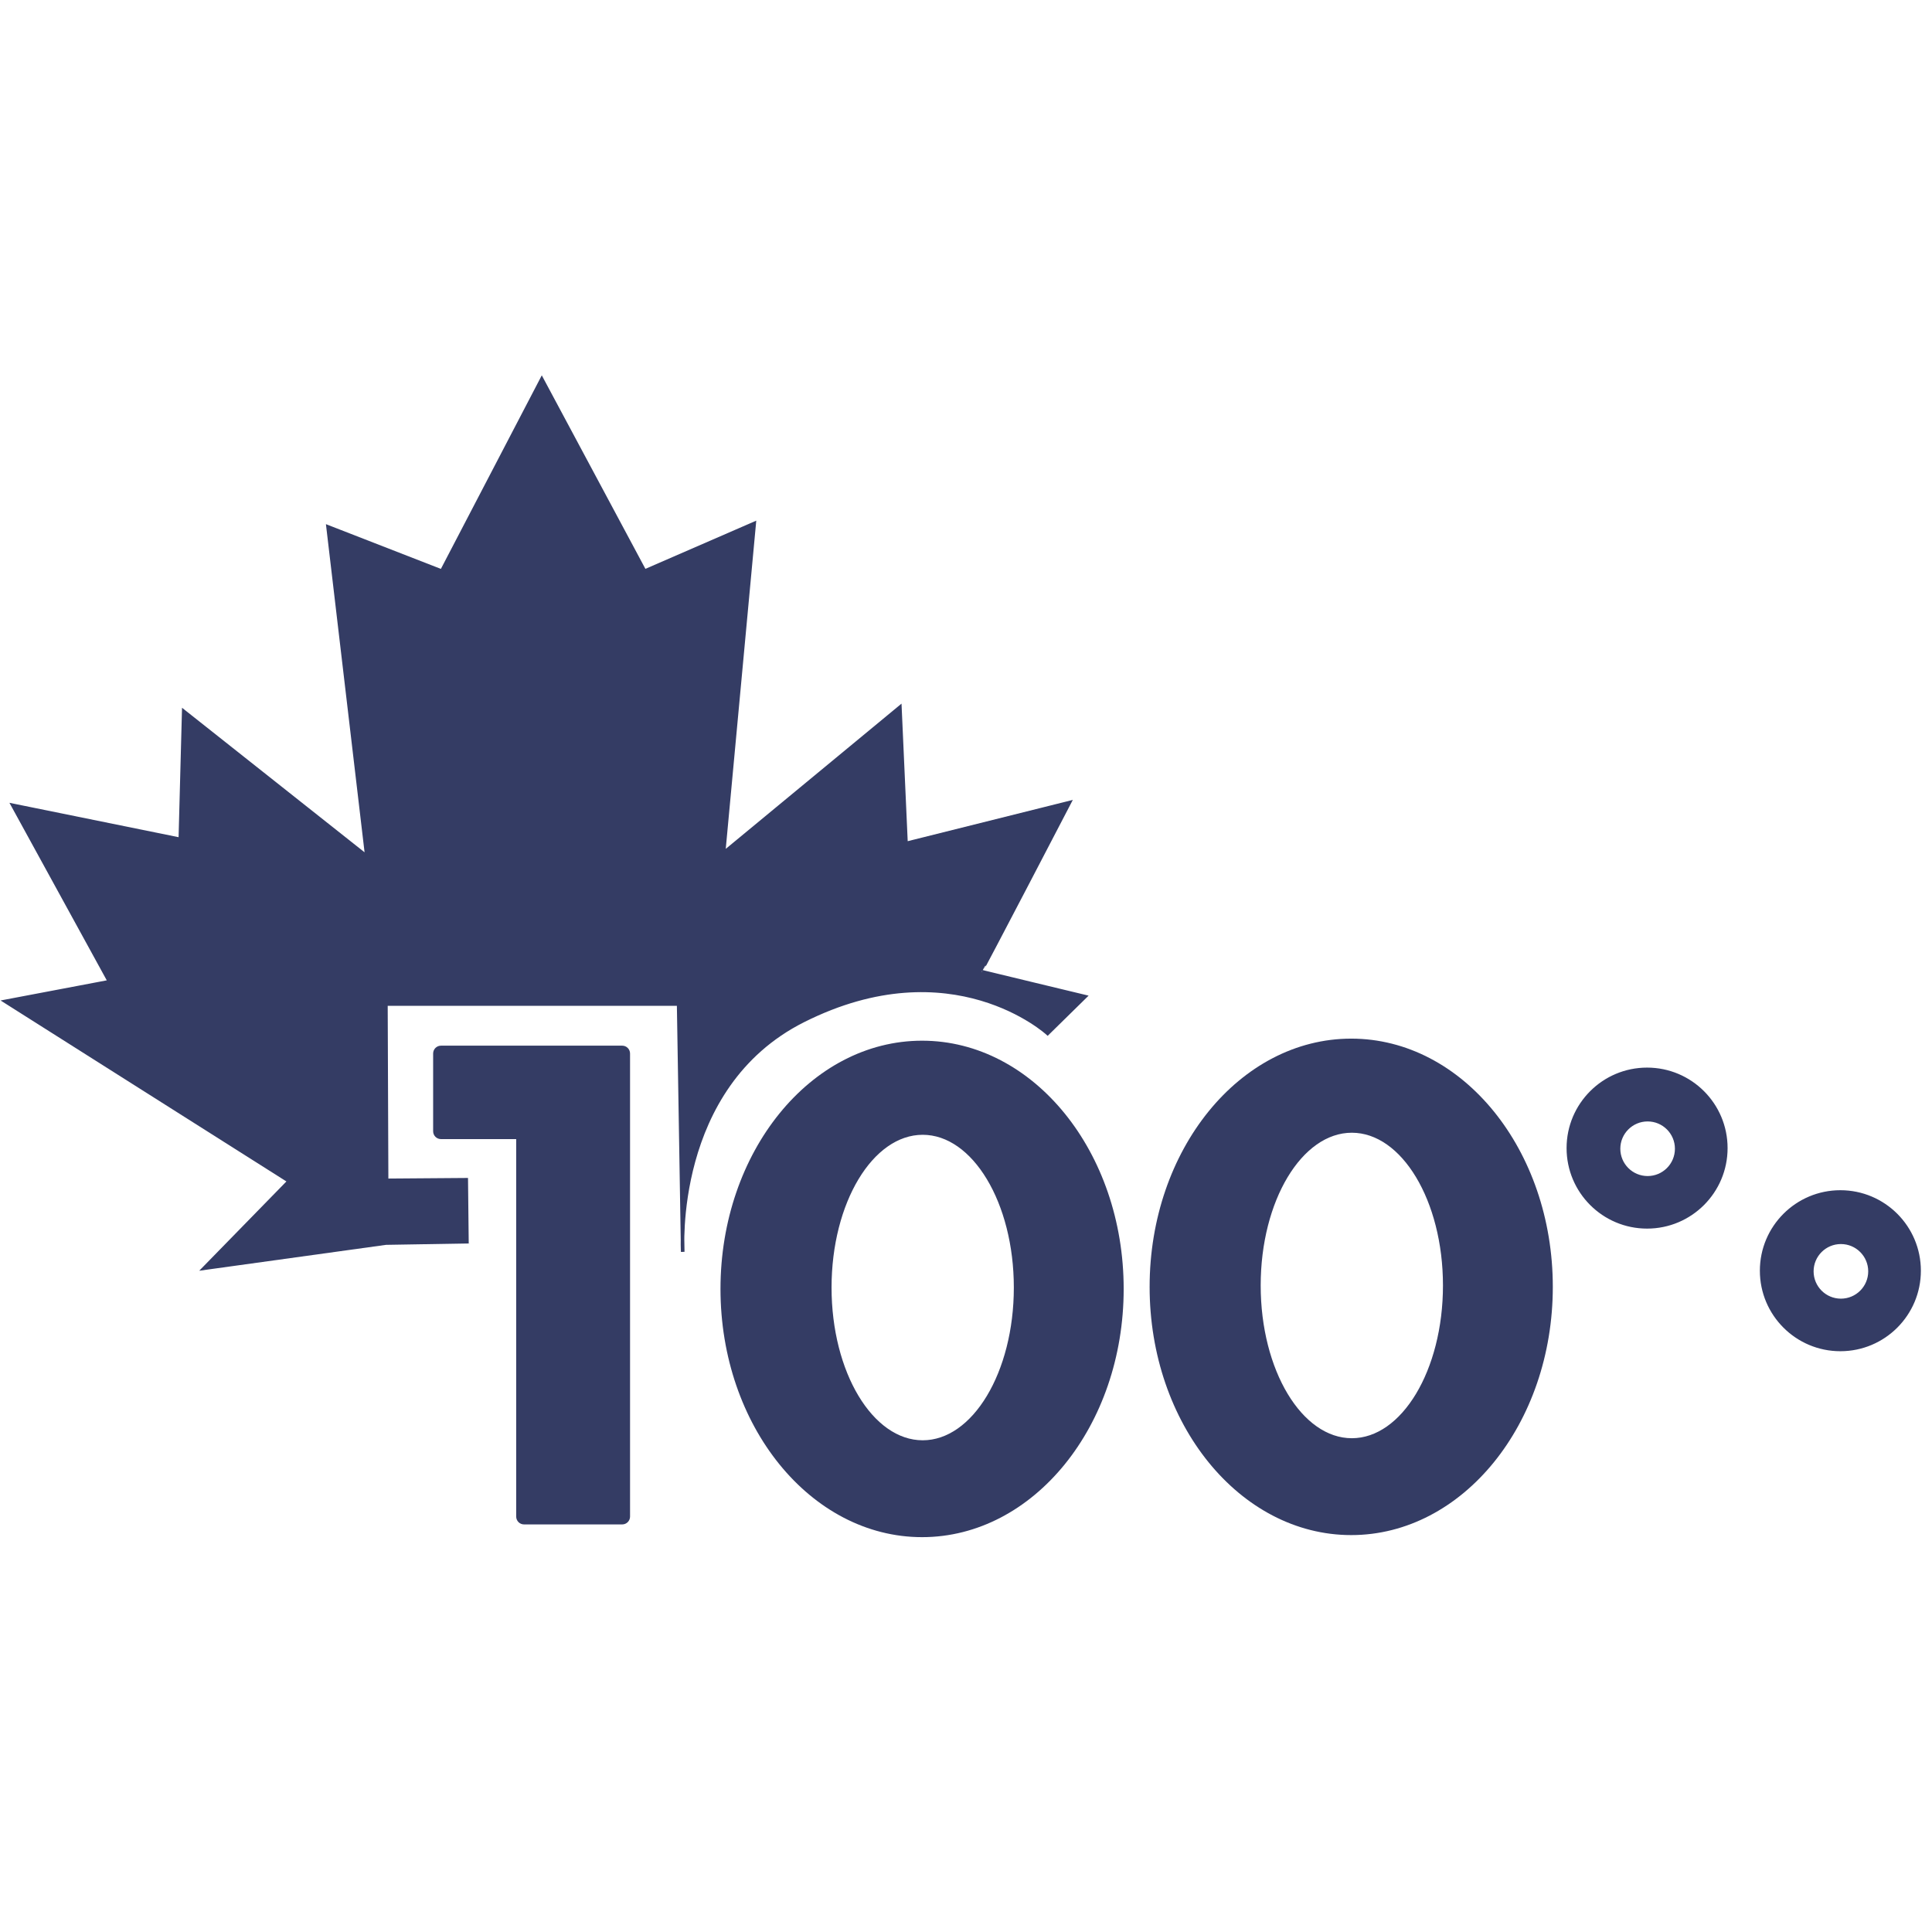
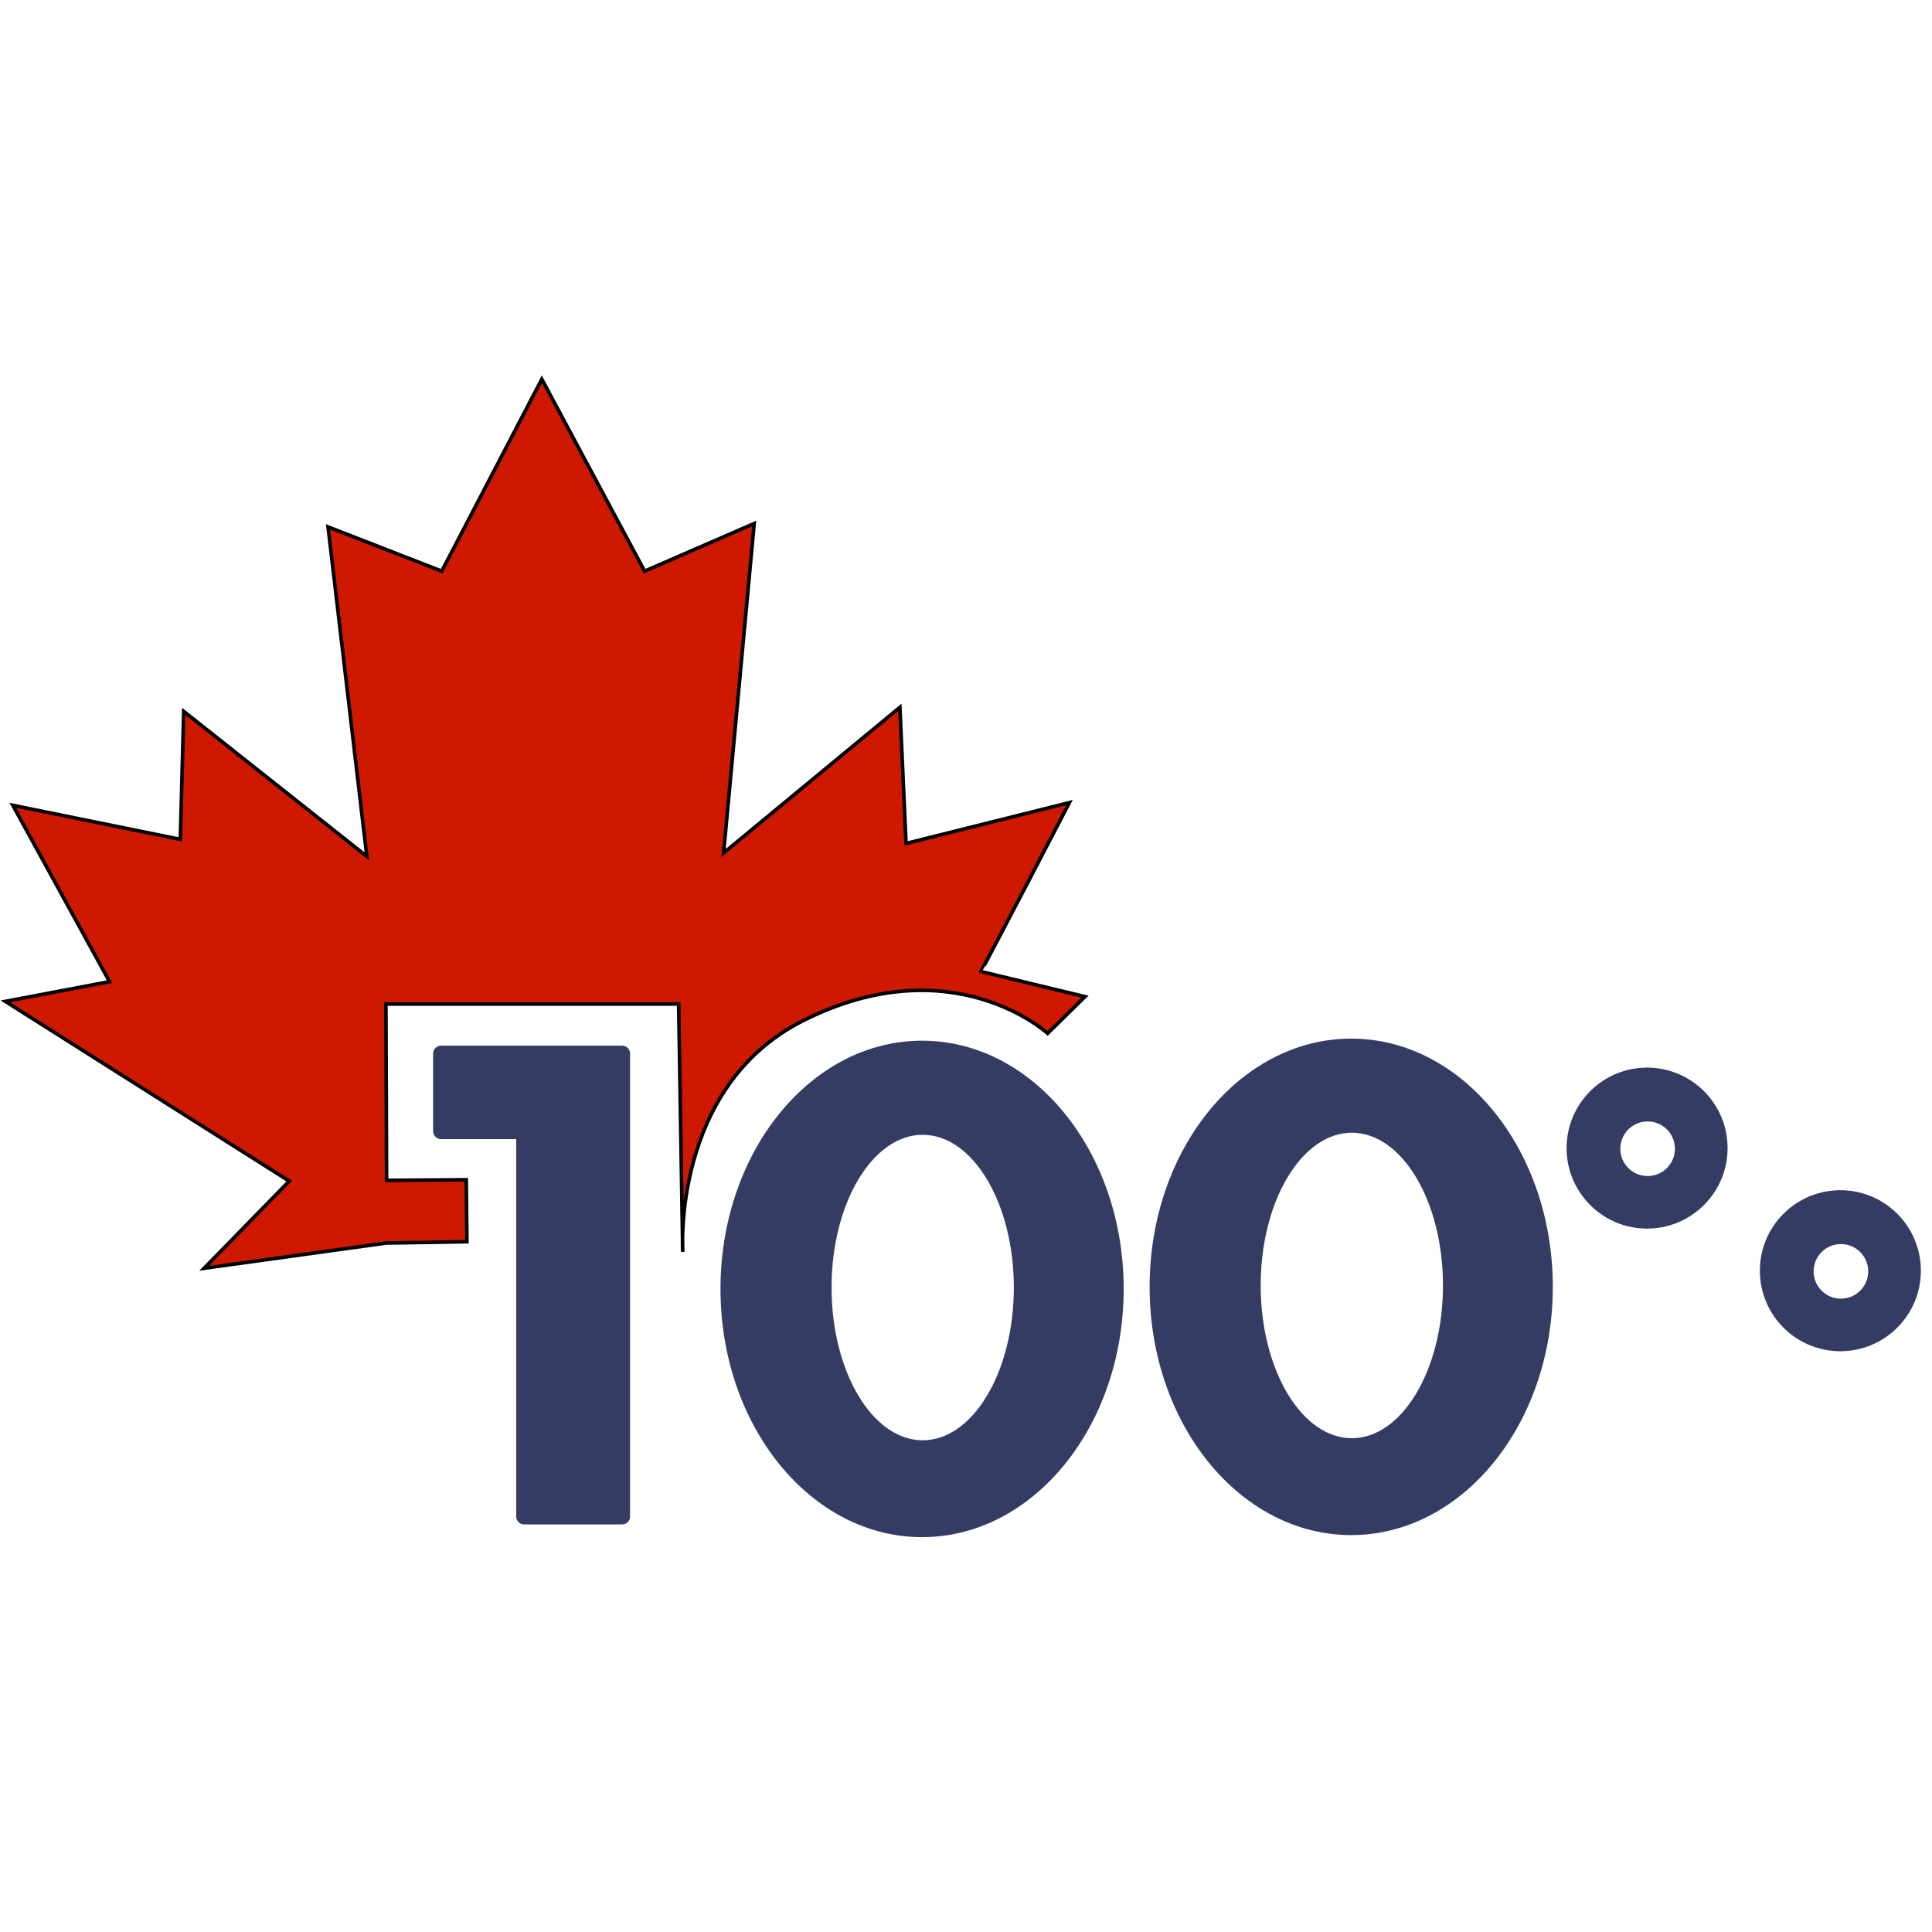
<svg xmlns="http://www.w3.org/2000/svg" class="hero-svg" viewBox="0 0 1080 1080" width="225" height="100%">
  <g transform="matrix(1.128996, 0, 0, 1.128996, -153.3034, -74.71741)" style="">
-     <path style="fill: rgb(52, 60, 100); stroke-width: 1.771px; stroke: rgb(52, 60, 100);" d="M 366.639 650.317 L 366.977 680.991 L 326.865 681.665 L 236.866 694.136 L 279 650.991 L 138.441 562.004 L 190.014 552.229 L 142.149 464.927 L 225.069 481.781 L 226.754 418.411 L 317.427 490.207 L 298.214 327.064 L 354.505 348.974 L 404.055 253.92 L 454.953 348.974 L 509.221 325.379 L 494.053 488.522 L 581.355 416.389 L 584.388 483.803 L 665.286 463.579 C 665.286 463.579 621.804 547.173 621.467 547.173 C 621.13 547.173 673.038 559.644 673.038 559.644 L 654.5 577.847 C 654.5 577.847 607.23 534.47 533.522 571.506 C 468.256 604.3 473.829 686.009 473.829 686.009 L 471.806 563.315 L 326.865 563.315 L 327.202 650.617 L 366.639 650.317 Z" class="hundred-canadian-1">
+     <path style="fill: rgb(207, 24, 0); stroke-width: 1.771px; stroke: rgb(0, 0, 0);" d="M 366.639 650.317 L 366.977 680.991 L 326.865 681.665 L 236.866 694.136 L 279 650.991 L 138.441 562.004 L 190.014 552.229 L 142.149 464.927 L 225.069 481.781 L 226.754 418.411 L 317.427 490.207 L 298.214 327.064 L 354.505 348.974 L 404.055 253.92 L 454.953 348.974 L 509.221 325.379 L 494.053 488.522 L 581.355 416.389 L 584.388 483.803 L 665.286 463.579 C 665.286 463.579 621.804 547.173 621.467 547.173 C 621.13 547.173 673.038 559.644 673.038 559.644 L 654.5 577.847 C 654.5 577.847 607.23 534.47 533.522 571.506 C 468.256 604.3 473.829 686.009 473.829 686.009 L 471.806 563.315 L 326.865 563.315 L 327.202 650.617 L 366.639 650.317 Z" class="hundred-canadian-1">
      </path>
  </g>
  <g transform="matrix(1.128996, 0, 0, 1.128996, -153.3034, -74.71741)">
    <g>
      <path d="M 354.134 584.812 L 443.863 584.812 C 445.52 584.812 446.863 586.155 446.863 587.812 L 446.863 817.089 C 446.863 818.746 445.52 820.089 443.863 820.089 L 395.257 820.089 C 393.6 820.089 392.257 818.746 392.257 817.089 L 392.257 629.306 L 354.134 629.306 C 352.477 629.306 351.134 627.963 351.134 626.306 L 351.134 587.812 C 351.134 586.155 352.477 584.812 354.134 584.812 Z" style="fill: rgb(52, 60, 100); stroke-width: 1.771px; stroke: rgb(52, 60, 100);" class="hundred-canadian-2">
        </path>
      <path d="M 638.657 703.687 C 638.657 745.945 618.057 780.202 592.646 780.202 C 567.235 780.202 546.635 745.945 546.635 703.687 C 546.635 661.429 567.235 627.172 592.646 627.172 C 618.057 627.172 638.657 661.429 638.657 703.687 Z M 592.343 582.351 C 537.705 582.351 493.412 636.982 493.412 704.372 C 493.412 771.762 537.705 826.393 592.343 826.393 C 646.981 826.393 691.274 771.762 691.274 704.372 C 691.274 636.982 646.981 582.351 592.343 582.351 Z" style="fill: rgb(52, 60, 100); stroke-width: 1.771px; stroke: rgb(52, 60, 100);" class="hundred-canadian-3">
        </path>
      <path d="M 851.136 702.665 C 851.136 744.923 830.536 779.18 805.125 779.18 C 779.714 779.18 759.114 744.923 759.114 702.665 C 759.114 660.407 779.714 626.15 805.125 626.15 C 830.536 626.15 851.136 660.407 851.136 702.665 Z M 804.822 581.329 C 750.184 581.329 705.891 635.96 705.891 703.35 C 705.891 770.74 750.184 825.371 804.822 825.371 C 859.46 825.371 903.753 770.74 903.753 703.35 C 903.753 635.96 859.46 581.329 804.822 581.329 Z" style="fill: rgb(52, 60, 100); stroke-width: 1.771px; stroke: rgb(52, 60, 100);" class="hundred-canadian-4">
        </path>
    </g>
    <g>
      <path d="M 990.292 634.647 C 990.292 656.172 972.842 673.622 951.317 673.622 C 929.792 673.622 912.342 656.172 912.342 634.647 C 912.342 613.122 929.792 595.672 951.317 595.672 C 972.842 595.672 990.292 613.122 990.292 634.647 Z M 951.583 620.559 C 943.628 620.559 937.179 627.008 937.179 634.963 C 937.179 642.918 943.628 649.367 951.583 649.367 C 959.538 649.367 965.987 642.918 965.987 634.963 C 965.987 627.008 959.538 620.559 951.583 620.559 Z" style="fill: rgb(52, 60, 100); stroke-width: 1.771px; stroke: rgb(52, 60, 100);" class="hundred-canadian-5">
        </path>
      <path d="M 967.4 3016.387 H 984.179 A 3 3 0 0 1 987.179 3019.387 V 3186.537 A 3 3 0 0 1 984.179 3189.537 H 967.4 A 3 3 0 0 1 964.4 3186.537 V 3019.387 A 3 3 0 0 1 967.4 3016.387 Z" style="fill: rgb(52, 60, 100); transform-box: fill-box; transform-origin: 50% 50%; stroke-width: 1.771px; stroke: rgb(52, 60, 100);" transform="matrix(0.841739, 0.539885, -0.539885, 0.841739, 23.50159, -2437.296)" class="hundred-canadian-6">
        </path>
      <path d="M 1085.996 695.357 C 1085.996 716.882 1068.546 734.332 1047.021 734.332 C 1025.496 734.332 1008.046 716.882 1008.046 695.357 C 1008.046 673.832 1025.496 656.382 1047.021 656.382 C 1068.546 656.382 1085.996 673.832 1085.996 695.357 Z M 1047.287 681.269 C 1039.332 681.269 1032.883 687.718 1032.883 695.673 C 1032.883 703.628 1039.332 710.077 1047.287 710.077 C 1055.242 710.077 1061.691 703.628 1061.691 695.673 C 1061.691 687.718 1055.242 681.269 1047.287 681.269 Z" style="fill: rgb(52, 60, 100); stroke-width: 1.771px; stroke: rgb(52, 60, 100);" class="hundred-canadian-7">
        </path>
    </g>
  </g>
</svg>
